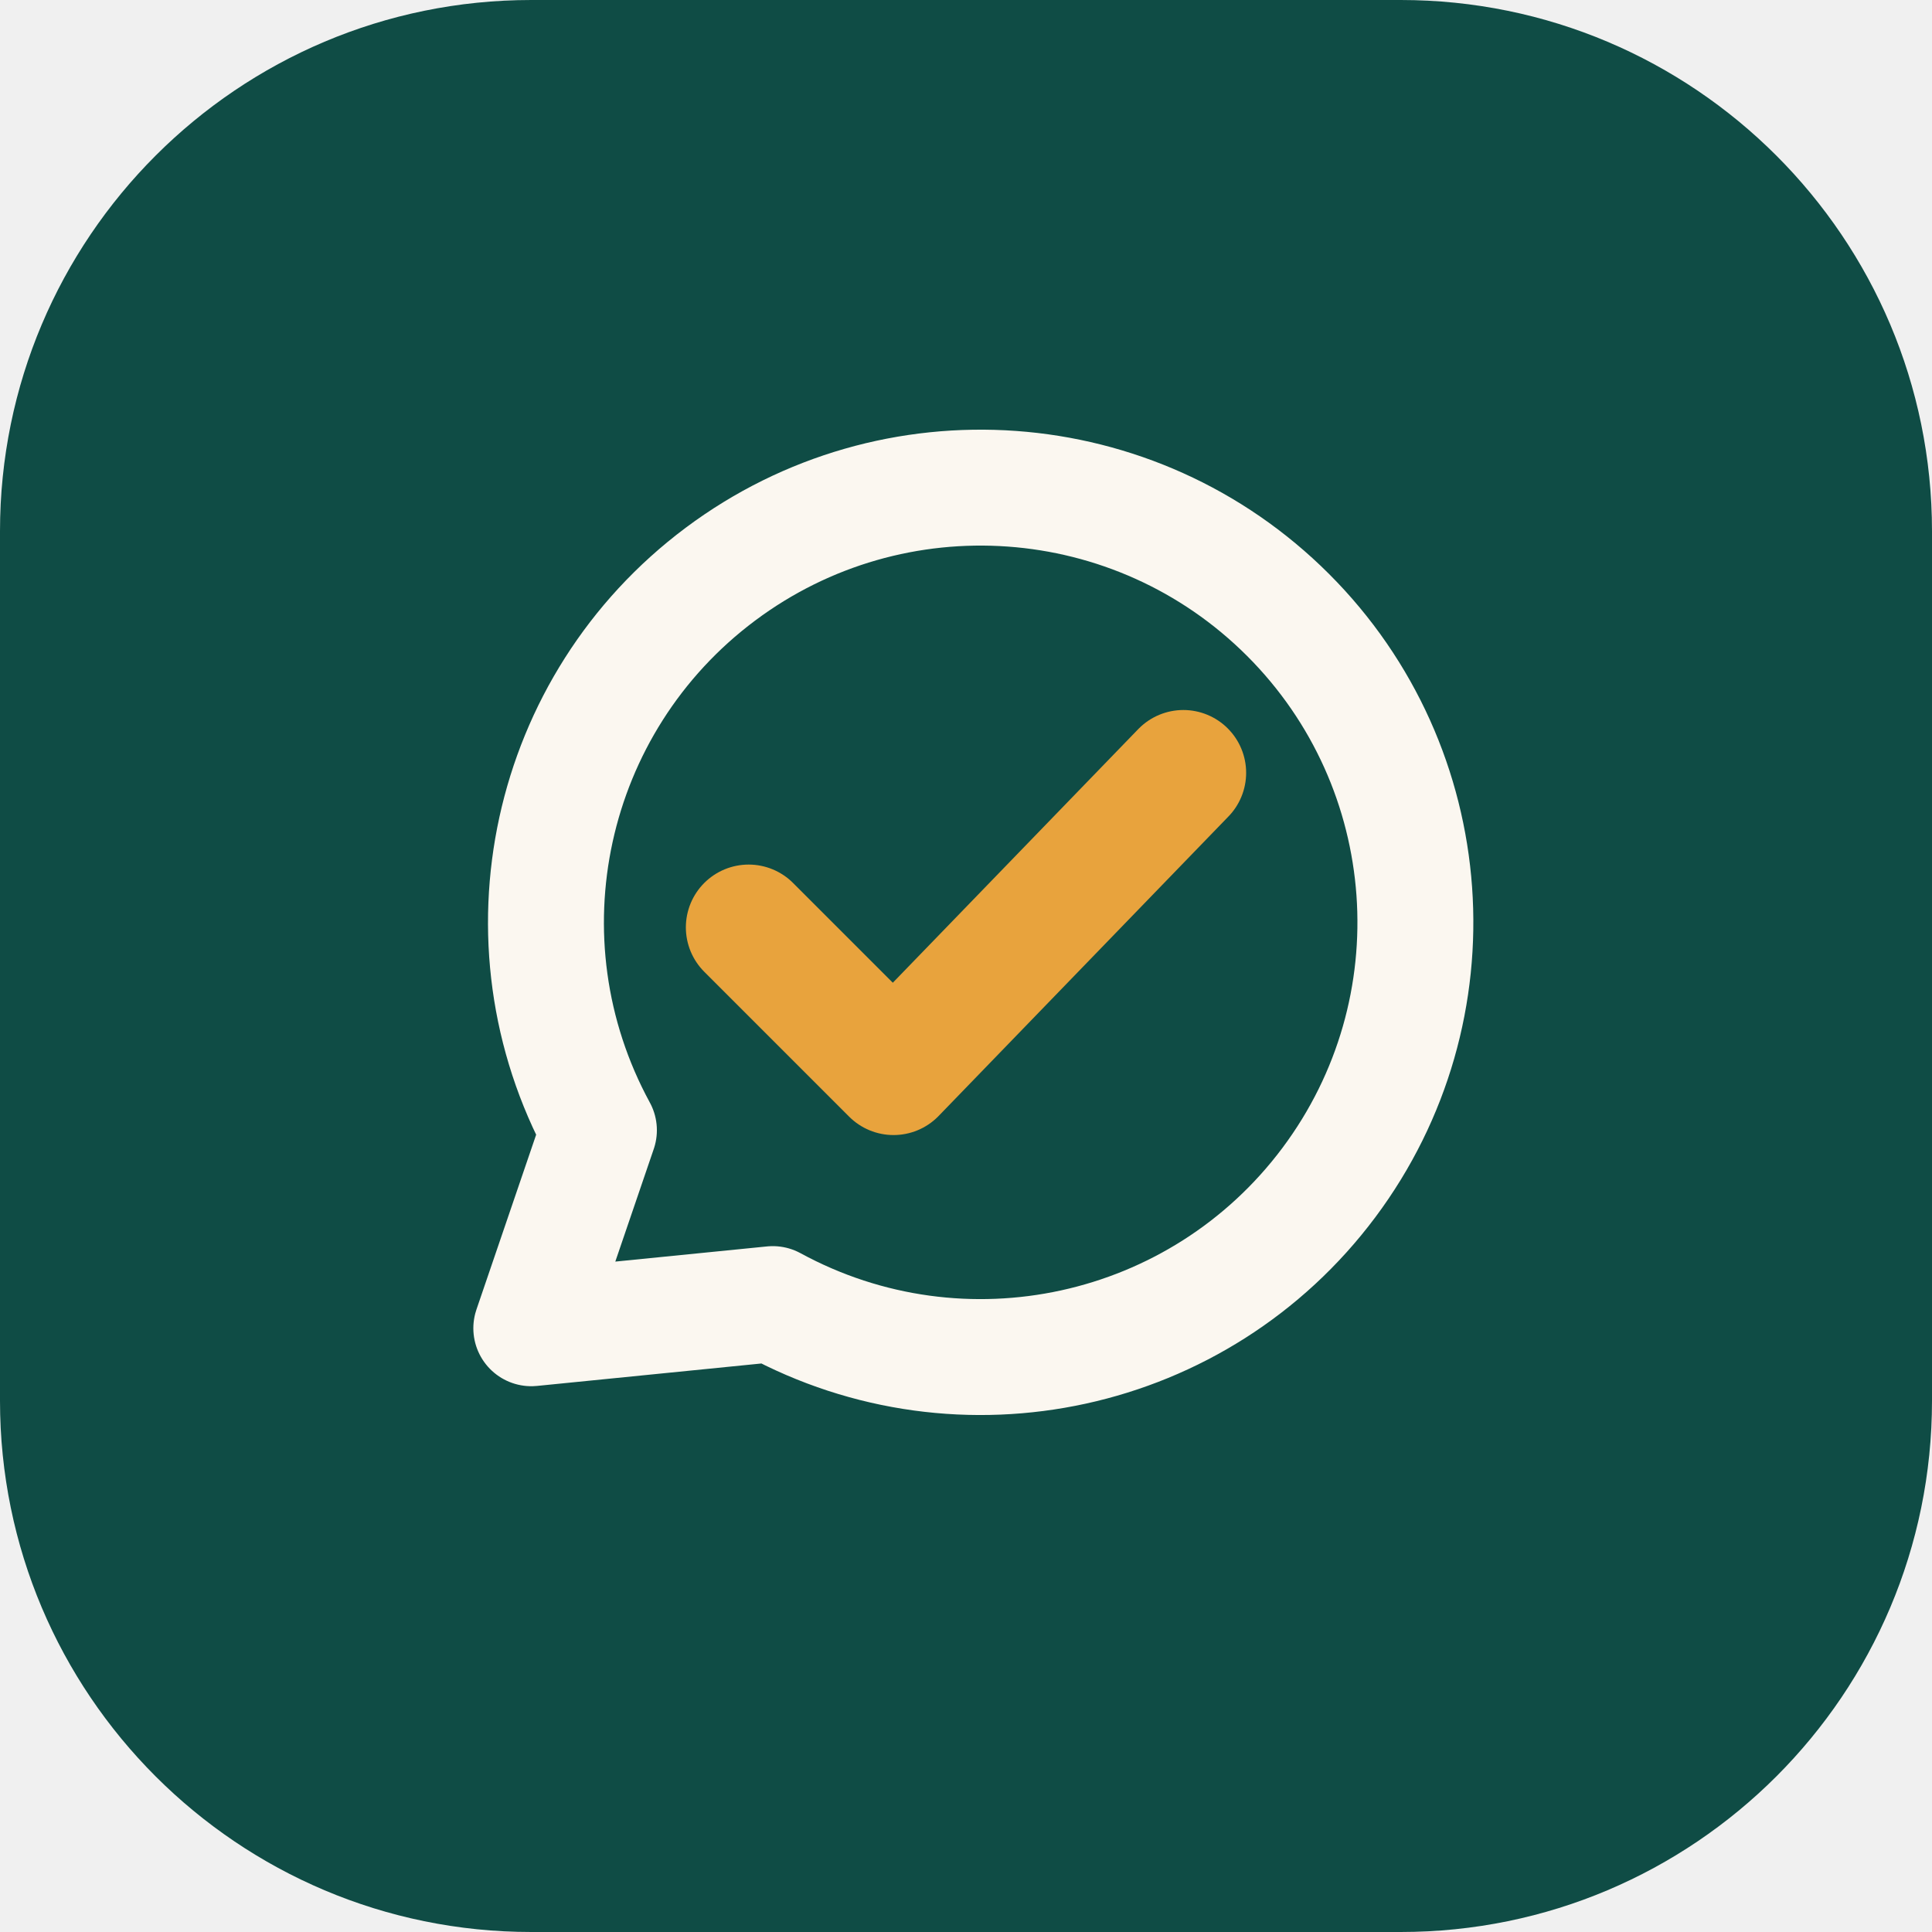
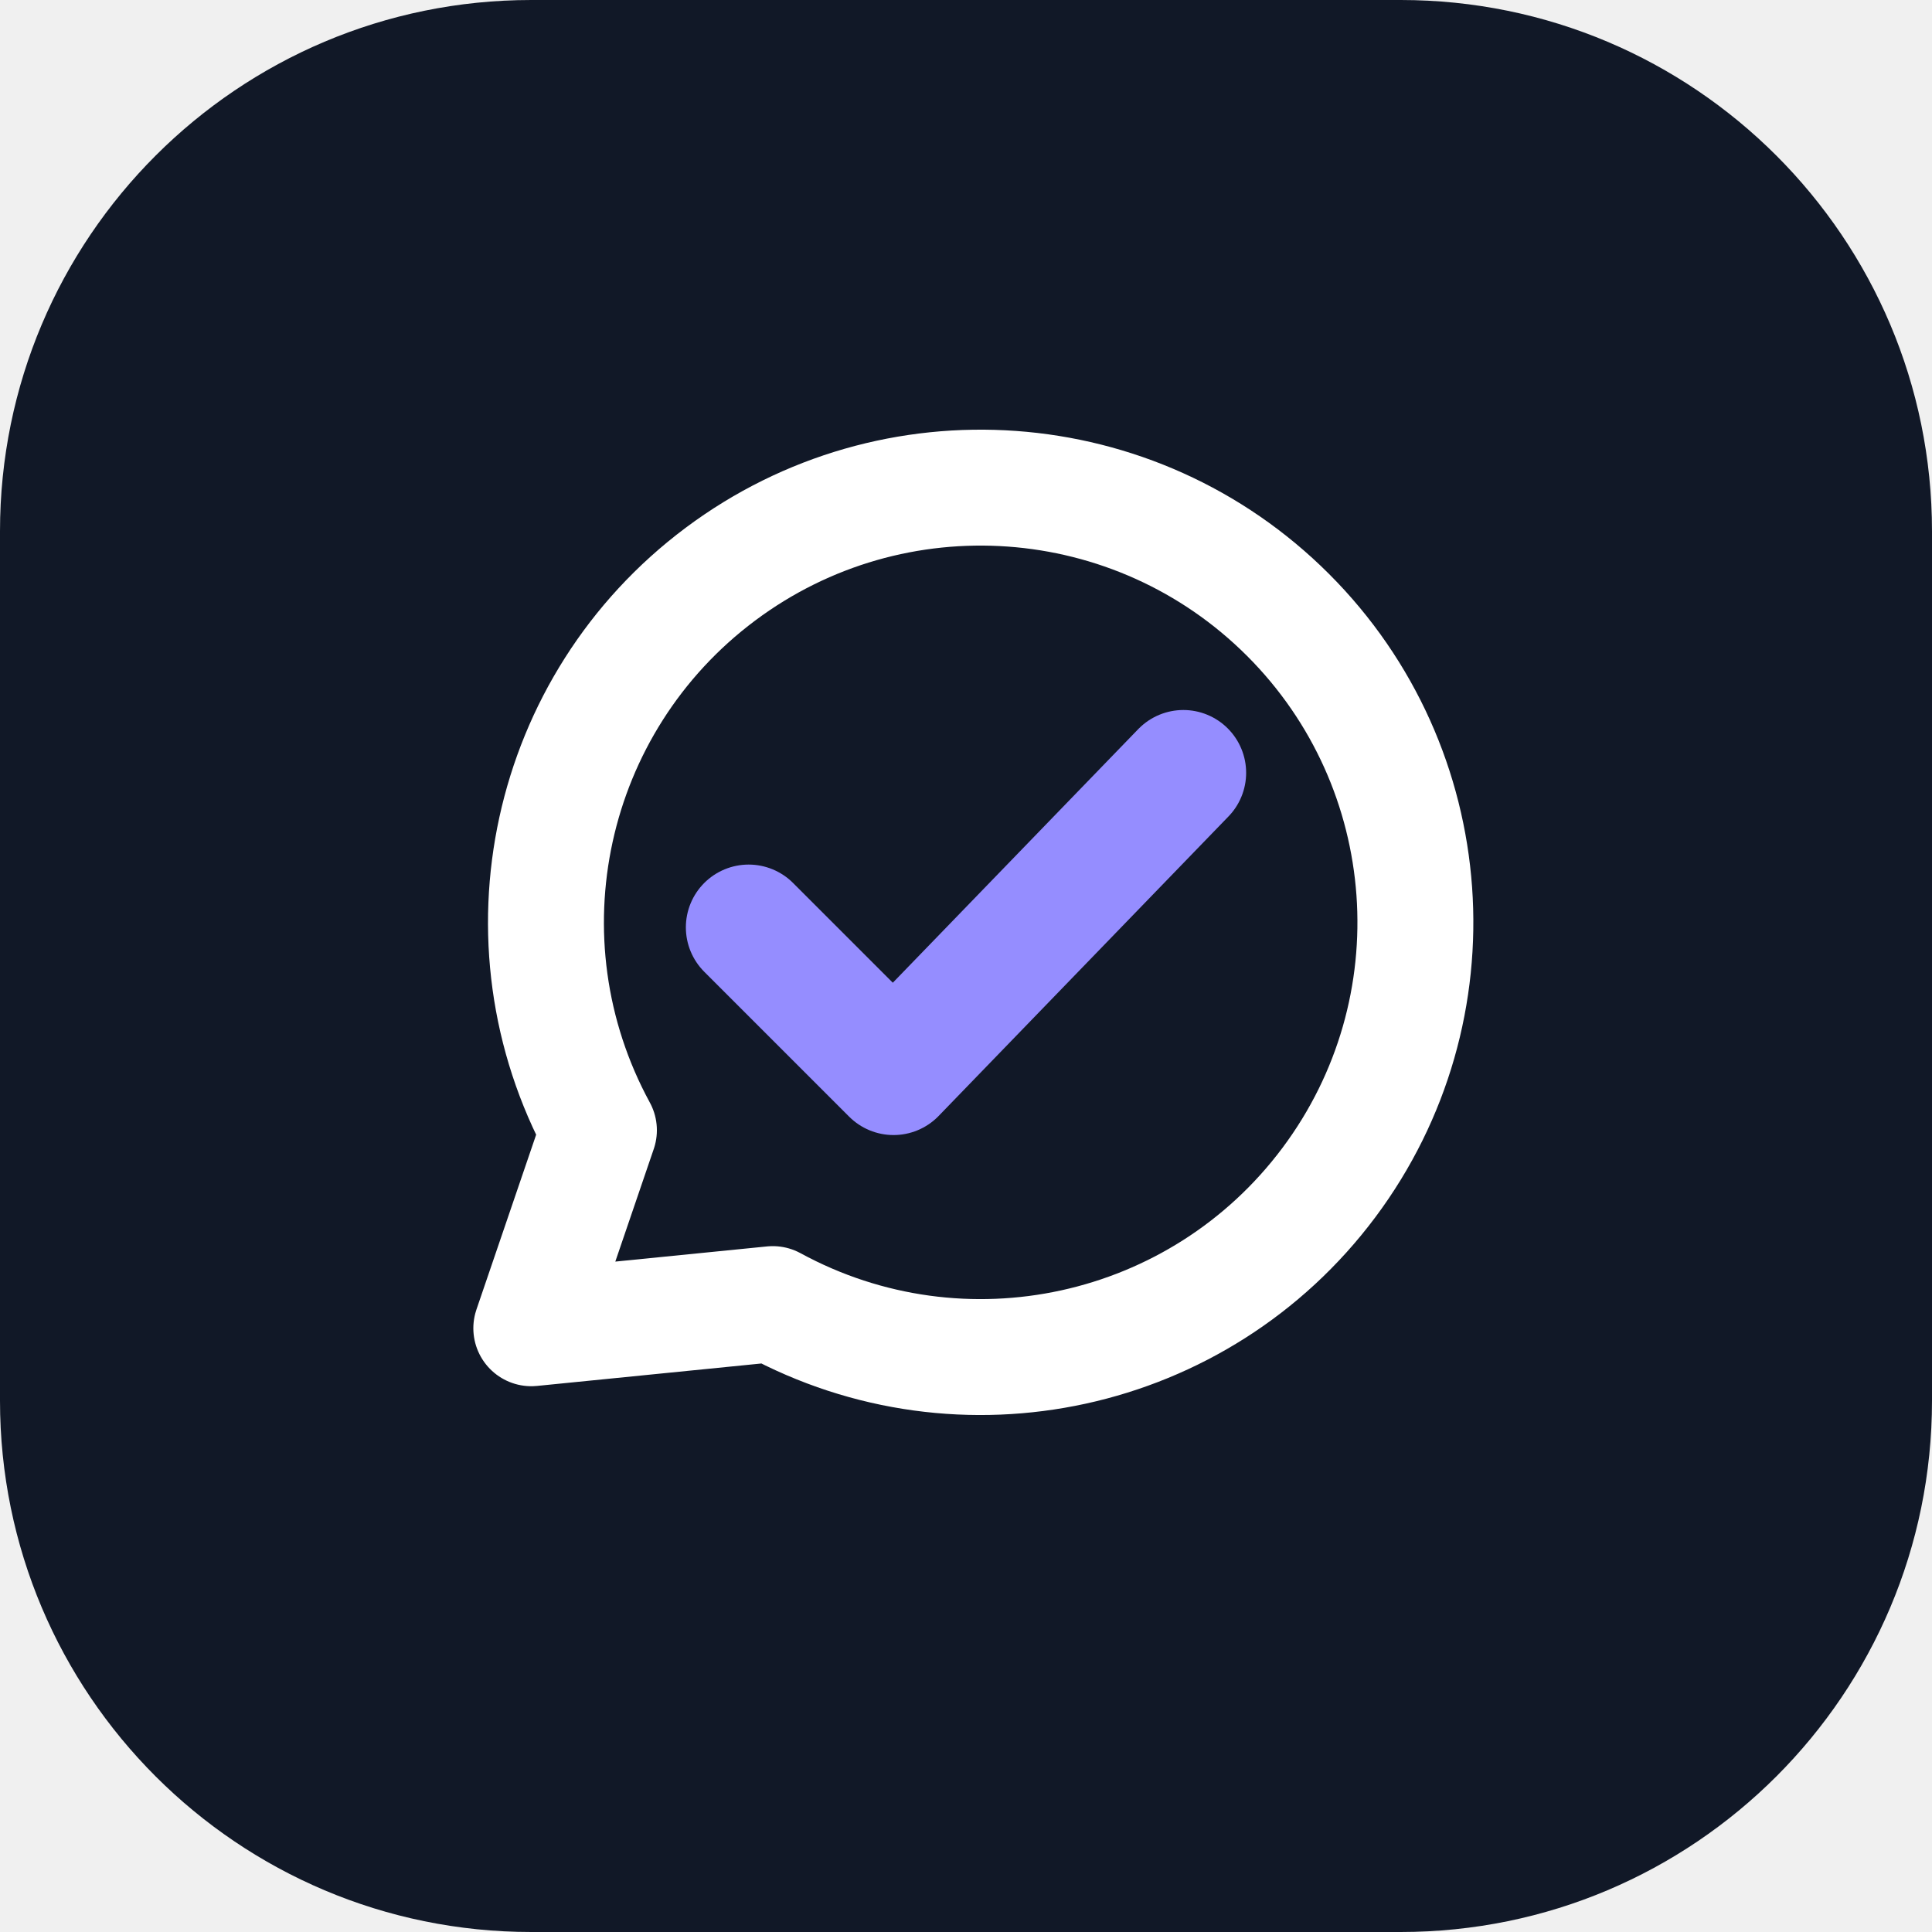
<svg xmlns="http://www.w3.org/2000/svg" viewBox="0 0 40 40">
-   <rect width="40" height="40" rx="11" fill="#0f4c45" />
-   <path d="M11 27.5l1.4-4.1A9 9 0 1 1 16 27z" fill="none" stroke="#fbf7f0" stroke-width="2.4" stroke-linejoin="round" />
-   <path d="M15.5 19.2l3 3 6-6.2" fill="none" stroke="#e8a33d" stroke-width="2.6" stroke-linecap="round" stroke-linejoin="round" />
+   <rect width="40" height="40" rx="11" fill="#111827" />
+   <path d="M11 27.5l1.4-4.1A9 9 0 1 1 16 27z" fill="none" stroke="#ffffff" stroke-width="2.4" stroke-linejoin="round" />
+   <path d="M15.5 19.2l3 3 6-6.2" fill="none" stroke="#958dff" stroke-width="2.6" stroke-linecap="round" stroke-linejoin="round" />
</svg>
